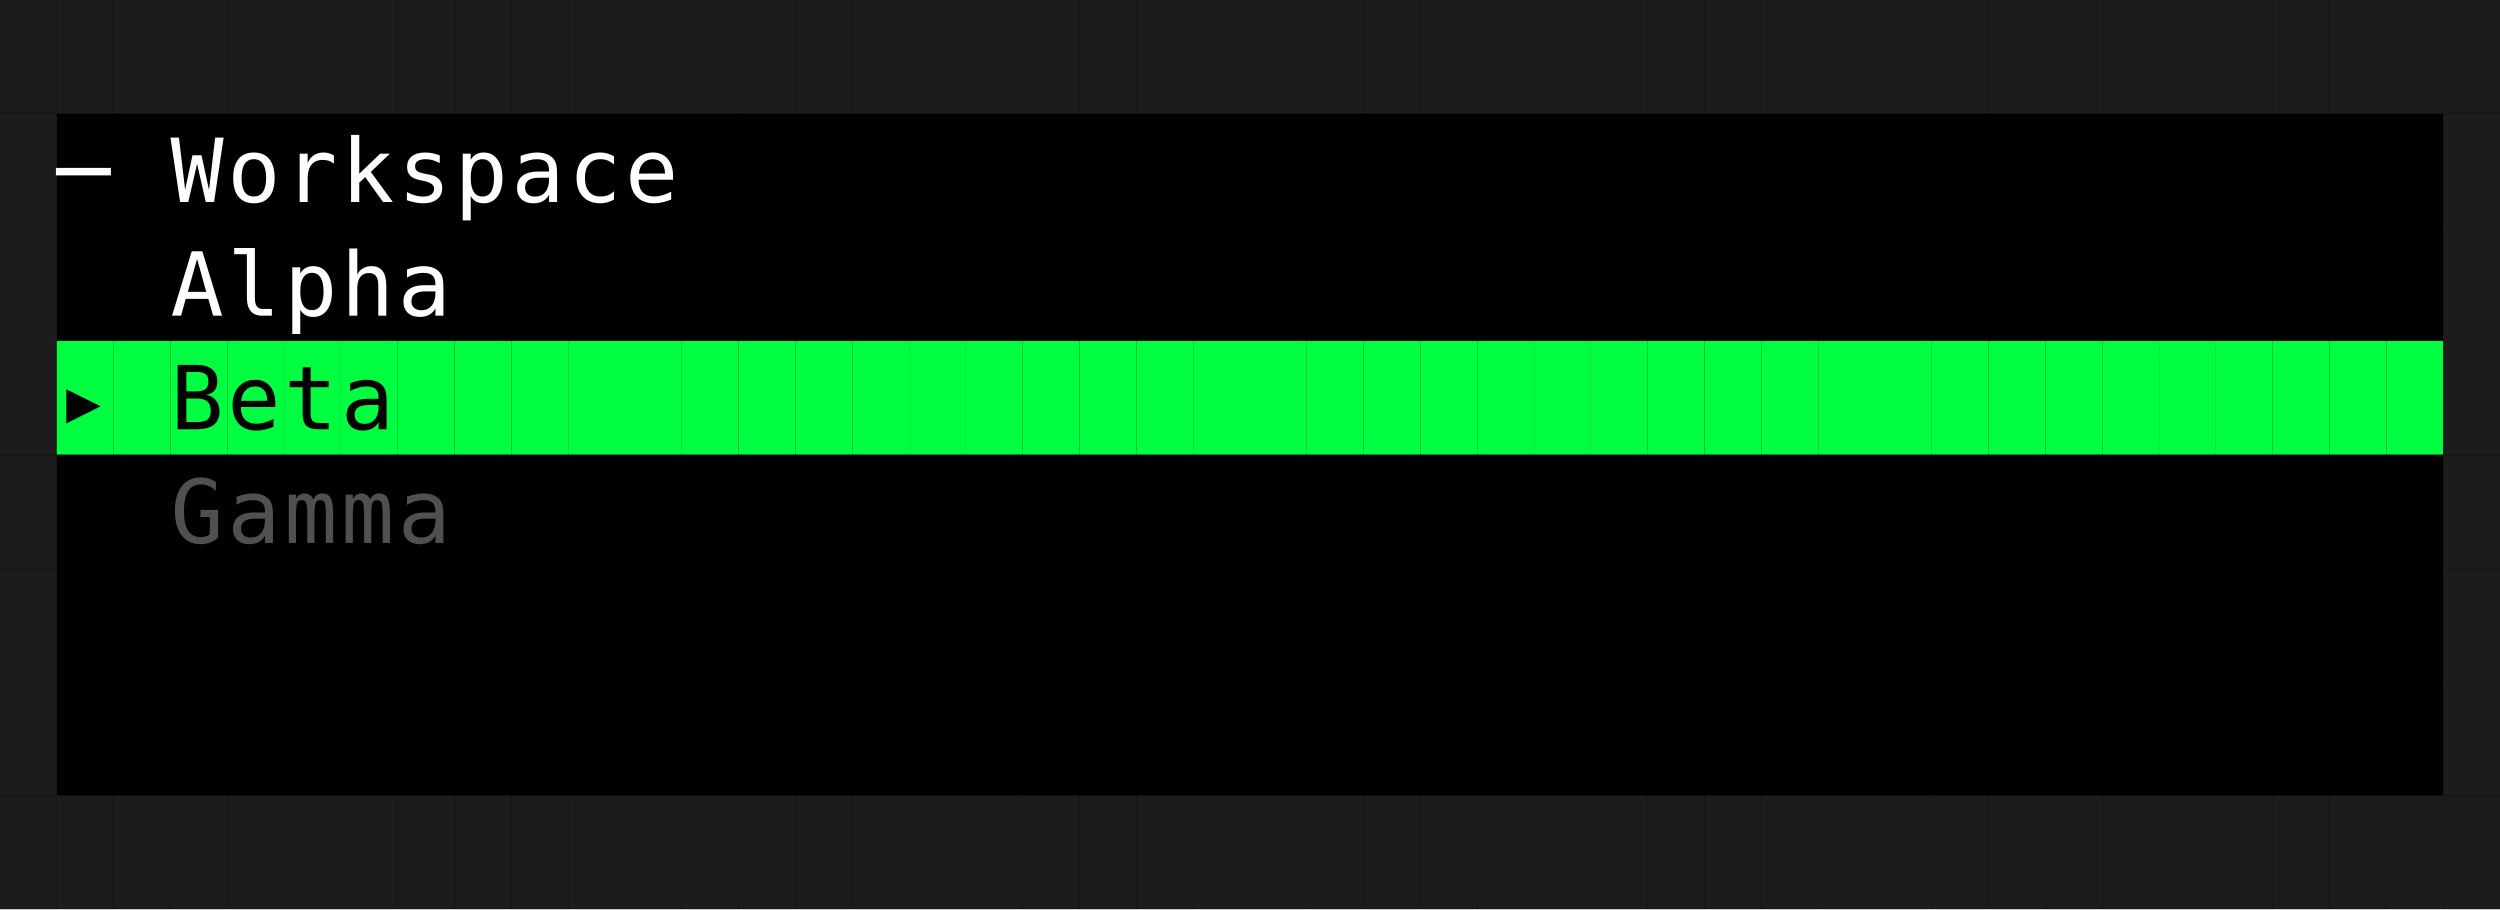
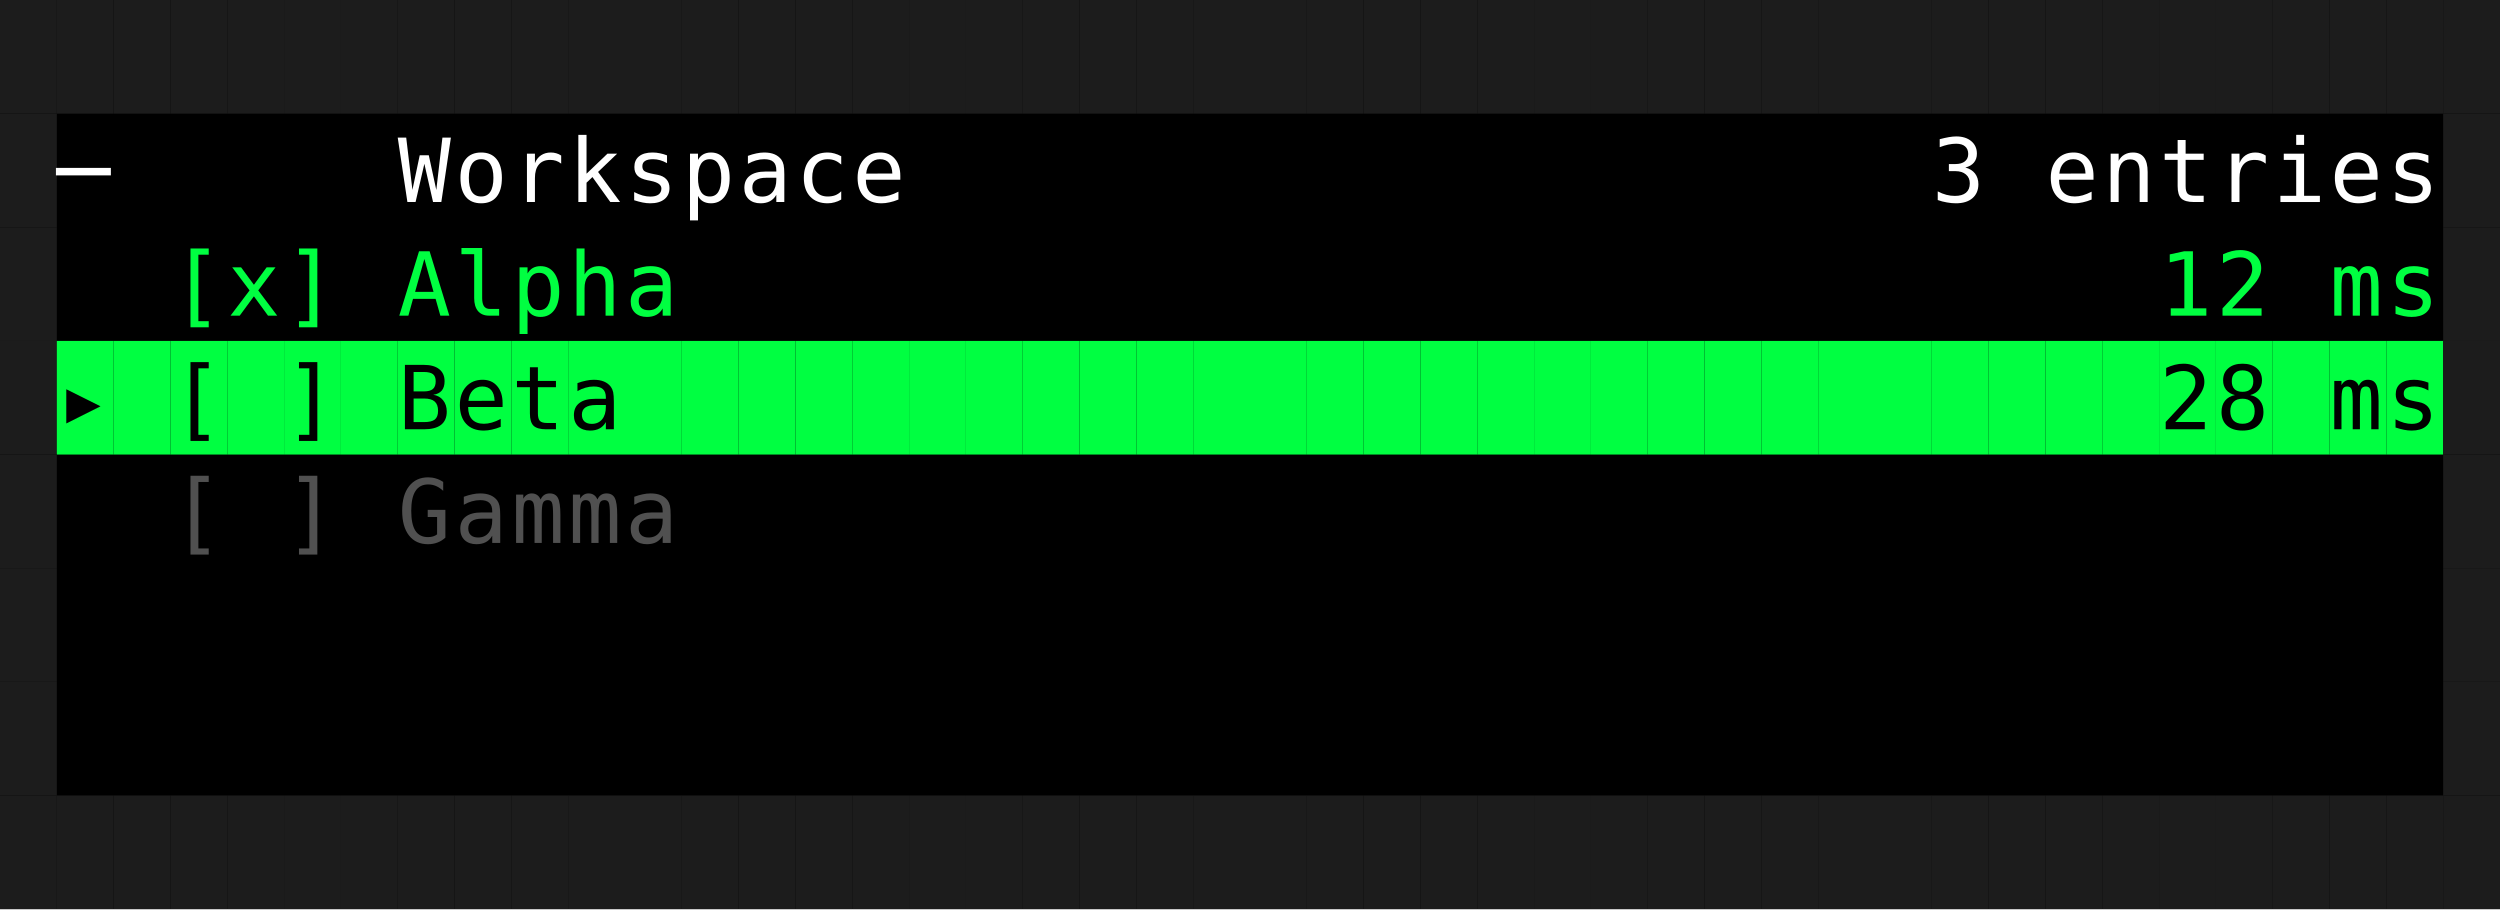
<svg xmlns="http://www.w3.org/2000/svg" width="396" height="144" viewBox="0 0 396 144" role="img" aria-label="List" style="background:#000000">
  <rect width="100%" height="100%" fill="#000000" />
  <g font-family="ui-monospace, SFMono-Regular, Menlo, Consolas, monospace" font-size="14">
    <rect x="0" y="0" width="9" height="18" fill="#1c1c1c" />
    <rect x="9" y="0" width="9" height="18" fill="#1c1c1c" />
    <rect x="18" y="0" width="9" height="18" fill="#1c1c1c" />
    <rect x="27" y="0" width="9" height="18" fill="#1c1c1c" />
    <rect x="36" y="0" width="9" height="18" fill="#1c1c1c" />
    <rect x="45" y="0" width="9" height="18" fill="#1c1c1c" />
    <rect x="54" y="0" width="9" height="18" fill="#1c1c1c" />
    <rect x="63" y="0" width="9" height="18" fill="#1c1c1c" />
    <rect x="72" y="0" width="9" height="18" fill="#1c1c1c" />
    <rect x="81" y="0" width="9" height="18" fill="#1c1c1c" />
    <rect x="90" y="0" width="9" height="18" fill="#1c1c1c" />
    <rect x="99" y="0" width="9" height="18" fill="#1c1c1c" />
    <rect x="108" y="0" width="9" height="18" fill="#1c1c1c" />
    <rect x="117" y="0" width="9" height="18" fill="#1c1c1c" />
    <rect x="126" y="0" width="9" height="18" fill="#1c1c1c" />
    <rect x="135" y="0" width="9" height="18" fill="#1c1c1c" />
    <rect x="144" y="0" width="9" height="18" fill="#1c1c1c" />
    <rect x="153" y="0" width="9" height="18" fill="#1c1c1c" />
    <rect x="162" y="0" width="9" height="18" fill="#1c1c1c" />
    <rect x="171" y="0" width="9" height="18" fill="#1c1c1c" />
    <rect x="180" y="0" width="9" height="18" fill="#1c1c1c" />
    <rect x="189" y="0" width="9" height="18" fill="#1c1c1c" />
    <rect x="198" y="0" width="9" height="18" fill="#1c1c1c" />
    <rect x="207" y="0" width="9" height="18" fill="#1c1c1c" />
    <rect x="216" y="0" width="9" height="18" fill="#1c1c1c" />
    <rect x="225" y="0" width="9" height="18" fill="#1c1c1c" />
    <rect x="234" y="0" width="9" height="18" fill="#1c1c1c" />
    <rect x="243" y="0" width="9" height="18" fill="#1c1c1c" />
    <rect x="252" y="0" width="9" height="18" fill="#1c1c1c" />
    <rect x="261" y="0" width="9" height="18" fill="#1c1c1c" />
    <rect x="270" y="0" width="9" height="18" fill="#1c1c1c" />
    <rect x="279" y="0" width="9" height="18" fill="#1c1c1c" />
    <rect x="288" y="0" width="9" height="18" fill="#1c1c1c" />
    <rect x="297" y="0" width="9" height="18" fill="#1c1c1c" />
    <rect x="306" y="0" width="9" height="18" fill="#1c1c1c" />
    <rect x="315" y="0" width="9" height="18" fill="#1c1c1c" />
    <rect x="324" y="0" width="9" height="18" fill="#1c1c1c" />
    <rect x="333" y="0" width="9" height="18" fill="#1c1c1c" />
    <rect x="342" y="0" width="9" height="18" fill="#1c1c1c" />
    <rect x="351" y="0" width="9" height="18" fill="#1c1c1c" />
    <rect x="360" y="0" width="9" height="18" fill="#1c1c1c" />
    <rect x="369" y="0" width="9" height="18" fill="#1c1c1c" />
    <rect x="378" y="0" width="9" height="18" fill="#1c1c1c" />
    <rect x="387" y="0" width="9" height="18" fill="#1c1c1c" />
    <rect x="0" y="18" width="9" height="18" fill="#1c1c1c" />
    <text x="9" y="32" fill="#ffffff">─</text>
-     <text x="27" y="32" fill="#ffffff">W</text>
-     <text x="36" y="32" fill="#ffffff">o</text>
-     <text x="45" y="32" fill="#ffffff">r</text>
-     <text x="54" y="32" fill="#ffffff">k</text>
-     <text x="63" y="32" fill="#ffffff">s</text>
-     <text x="72" y="32" fill="#ffffff">p</text>
-     <text x="81" y="32" fill="#ffffff">a</text>
-     <text x="90" y="32" fill="#ffffff">c</text>
-     <text x="99" y="32" fill="#ffffff">e</text>
+     <text x="63" y="32" fill="#ffffff">W</text>
+     <text x="72" y="32" fill="#ffffff">o</text>
+     <text x="81" y="32" fill="#ffffff">r</text>
+     <text x="90" y="32" fill="#ffffff">k</text>
+     <text x="99" y="32" fill="#ffffff">s</text>
+     <text x="108" y="32" fill="#ffffff">p</text>
+     <text x="117" y="32" fill="#ffffff">a</text>
+     <text x="126" y="32" fill="#ffffff">c</text>
+     <text x="135" y="32" fill="#ffffff">e</text>
+     <text x="306" y="32" fill="#ffffff">3</text>
+     <text x="324" y="32" fill="#ffffff">e</text>
+     <text x="333" y="32" fill="#ffffff">n</text>
+     <text x="342" y="32" fill="#ffffff">t</text>
+     <text x="351" y="32" fill="#ffffff">r</text>
+     <text x="360" y="32" fill="#ffffff">i</text>
+     <text x="369" y="32" fill="#ffffff">e</text>
+     <text x="378" y="32" fill="#ffffff">s</text>
    <rect x="387" y="18" width="9" height="18" fill="#1c1c1c" />
    <rect x="0" y="36" width="9" height="18" fill="#1c1c1c" />
-     <text x="27" y="50" fill="#ffffff">A</text>
-     <text x="36" y="50" fill="#ffffff">l</text>
-     <text x="45" y="50" fill="#ffffff">p</text>
-     <text x="54" y="50" fill="#ffffff">h</text>
-     <text x="63" y="50" fill="#ffffff">a</text>
+     <text x="27" y="50" fill="#00ff41">[</text>
+     <text x="36" y="50" fill="#00ff41">x</text>
+     <text x="45" y="50" fill="#00ff41">]</text>
+     <text x="63" y="50" fill="#00ff41">A</text>
+     <text x="72" y="50" fill="#00ff41">l</text>
+     <text x="81" y="50" fill="#00ff41">p</text>
+     <text x="90" y="50" fill="#00ff41">h</text>
+     <text x="99" y="50" fill="#00ff41">a</text>
+     <text x="342" y="50" fill="#00ff41">1</text>
+     <text x="351" y="50" fill="#00ff41">2</text>
+     <text x="369" y="50" fill="#00ff41">m</text>
+     <text x="378" y="50" fill="#00ff41">s</text>
    <rect x="387" y="36" width="9" height="18" fill="#1c1c1c" />
    <rect x="0" y="54" width="9" height="18" fill="#1c1c1c" />
    <rect x="9" y="54" width="9" height="18" fill="#00ff41" />
    <text x="9" y="68" fill="#000000">▸</text>
    <rect x="18" y="54" width="9" height="18" fill="#00ff41" />
    <rect x="27" y="54" width="9" height="18" fill="#00ff41" />
-     <text x="27" y="68" fill="#000000">B</text>
+     <text x="27" y="68" fill="#000000">[</text>
    <rect x="36" y="54" width="9" height="18" fill="#00ff41" />
-     <text x="36" y="68" fill="#000000">e</text>
    <rect x="45" y="54" width="9" height="18" fill="#00ff41" />
-     <text x="45" y="68" fill="#000000">t</text>
+     <text x="45" y="68" fill="#000000">]</text>
    <rect x="54" y="54" width="9" height="18" fill="#00ff41" />
-     <text x="54" y="68" fill="#000000">a</text>
    <rect x="63" y="54" width="9" height="18" fill="#00ff41" />
+     <text x="63" y="68" fill="#000000">B</text>
    <rect x="72" y="54" width="9" height="18" fill="#00ff41" />
+     <text x="72" y="68" fill="#000000">e</text>
    <rect x="81" y="54" width="9" height="18" fill="#00ff41" />
+     <text x="81" y="68" fill="#000000">t</text>
    <rect x="90" y="54" width="9" height="18" fill="#00ff41" />
+     <text x="90" y="68" fill="#000000">a</text>
    <rect x="99" y="54" width="9" height="18" fill="#00ff41" />
    <rect x="108" y="54" width="9" height="18" fill="#00ff41" />
    <rect x="117" y="54" width="9" height="18" fill="#00ff41" />
    <rect x="126" y="54" width="9" height="18" fill="#00ff41" />
    <rect x="135" y="54" width="9" height="18" fill="#00ff41" />
    <rect x="144" y="54" width="9" height="18" fill="#00ff41" />
    <rect x="153" y="54" width="9" height="18" fill="#00ff41" />
    <rect x="162" y="54" width="9" height="18" fill="#00ff41" />
    <rect x="171" y="54" width="9" height="18" fill="#00ff41" />
    <rect x="180" y="54" width="9" height="18" fill="#00ff41" />
    <rect x="189" y="54" width="9" height="18" fill="#00ff41" />
    <rect x="198" y="54" width="9" height="18" fill="#00ff41" />
    <rect x="207" y="54" width="9" height="18" fill="#00ff41" />
    <rect x="216" y="54" width="9" height="18" fill="#00ff41" />
    <rect x="225" y="54" width="9" height="18" fill="#00ff41" />
    <rect x="234" y="54" width="9" height="18" fill="#00ff41" />
    <rect x="243" y="54" width="9" height="18" fill="#00ff41" />
    <rect x="252" y="54" width="9" height="18" fill="#00ff41" />
    <rect x="261" y="54" width="9" height="18" fill="#00ff41" />
    <rect x="270" y="54" width="9" height="18" fill="#00ff41" />
    <rect x="279" y="54" width="9" height="18" fill="#00ff41" />
    <rect x="288" y="54" width="9" height="18" fill="#00ff41" />
    <rect x="297" y="54" width="9" height="18" fill="#00ff41" />
    <rect x="306" y="54" width="9" height="18" fill="#00ff41" />
    <rect x="315" y="54" width="9" height="18" fill="#00ff41" />
    <rect x="324" y="54" width="9" height="18" fill="#00ff41" />
    <rect x="333" y="54" width="9" height="18" fill="#00ff41" />
    <rect x="342" y="54" width="9" height="18" fill="#00ff41" />
+     <text x="342" y="68" fill="#000000">2</text>
    <rect x="351" y="54" width="9" height="18" fill="#00ff41" />
+     <text x="351" y="68" fill="#000000">8</text>
    <rect x="360" y="54" width="9" height="18" fill="#00ff41" />
    <rect x="369" y="54" width="9" height="18" fill="#00ff41" />
+     <text x="369" y="68" fill="#000000">m</text>
    <rect x="378" y="54" width="9" height="18" fill="#00ff41" />
+     <text x="378" y="68" fill="#000000">s</text>
    <rect x="387" y="54" width="9" height="18" fill="#1c1c1c" />
    <rect x="0" y="72" width="9" height="18" fill="#1c1c1c" />
-     <text x="27" y="86" fill="#505050">G</text>
-     <text x="36" y="86" fill="#505050">a</text>
-     <text x="45" y="86" fill="#505050">m</text>
-     <text x="54" y="86" fill="#505050">m</text>
-     <text x="63" y="86" fill="#505050">a</text>
+     <text x="27" y="86" fill="#505050">[</text>
+     <text x="45" y="86" fill="#505050">]</text>
+     <text x="63" y="86" fill="#505050">G</text>
+     <text x="72" y="86" fill="#505050">a</text>
+     <text x="81" y="86" fill="#505050">m</text>
+     <text x="90" y="86" fill="#505050">m</text>
+     <text x="99" y="86" fill="#505050">a</text>
    <rect x="387" y="72" width="9" height="18" fill="#1c1c1c" />
    <rect x="0" y="90" width="9" height="18" fill="#1c1c1c" />
    <rect x="387" y="90" width="9" height="18" fill="#1c1c1c" />
    <rect x="0" y="108" width="9" height="18" fill="#1c1c1c" />
    <rect x="387" y="108" width="9" height="18" fill="#1c1c1c" />
    <rect x="0" y="126" width="9" height="18" fill="#1c1c1c" />
    <rect x="9" y="126" width="9" height="18" fill="#1c1c1c" />
    <rect x="18" y="126" width="9" height="18" fill="#1c1c1c" />
    <rect x="27" y="126" width="9" height="18" fill="#1c1c1c" />
    <rect x="36" y="126" width="9" height="18" fill="#1c1c1c" />
    <rect x="45" y="126" width="9" height="18" fill="#1c1c1c" />
    <rect x="54" y="126" width="9" height="18" fill="#1c1c1c" />
    <rect x="63" y="126" width="9" height="18" fill="#1c1c1c" />
    <rect x="72" y="126" width="9" height="18" fill="#1c1c1c" />
    <rect x="81" y="126" width="9" height="18" fill="#1c1c1c" />
    <rect x="90" y="126" width="9" height="18" fill="#1c1c1c" />
    <rect x="99" y="126" width="9" height="18" fill="#1c1c1c" />
    <rect x="108" y="126" width="9" height="18" fill="#1c1c1c" />
    <rect x="117" y="126" width="9" height="18" fill="#1c1c1c" />
    <rect x="126" y="126" width="9" height="18" fill="#1c1c1c" />
    <rect x="135" y="126" width="9" height="18" fill="#1c1c1c" />
    <rect x="144" y="126" width="9" height="18" fill="#1c1c1c" />
    <rect x="153" y="126" width="9" height="18" fill="#1c1c1c" />
    <rect x="162" y="126" width="9" height="18" fill="#1c1c1c" />
    <rect x="171" y="126" width="9" height="18" fill="#1c1c1c" />
    <rect x="180" y="126" width="9" height="18" fill="#1c1c1c" />
    <rect x="189" y="126" width="9" height="18" fill="#1c1c1c" />
    <rect x="198" y="126" width="9" height="18" fill="#1c1c1c" />
    <rect x="207" y="126" width="9" height="18" fill="#1c1c1c" />
    <rect x="216" y="126" width="9" height="18" fill="#1c1c1c" />
    <rect x="225" y="126" width="9" height="18" fill="#1c1c1c" />
    <rect x="234" y="126" width="9" height="18" fill="#1c1c1c" />
    <rect x="243" y="126" width="9" height="18" fill="#1c1c1c" />
    <rect x="252" y="126" width="9" height="18" fill="#1c1c1c" />
    <rect x="261" y="126" width="9" height="18" fill="#1c1c1c" />
    <rect x="270" y="126" width="9" height="18" fill="#1c1c1c" />
    <rect x="279" y="126" width="9" height="18" fill="#1c1c1c" />
    <rect x="288" y="126" width="9" height="18" fill="#1c1c1c" />
    <rect x="297" y="126" width="9" height="18" fill="#1c1c1c" />
    <rect x="306" y="126" width="9" height="18" fill="#1c1c1c" />
    <rect x="315" y="126" width="9" height="18" fill="#1c1c1c" />
    <rect x="324" y="126" width="9" height="18" fill="#1c1c1c" />
    <rect x="333" y="126" width="9" height="18" fill="#1c1c1c" />
    <rect x="342" y="126" width="9" height="18" fill="#1c1c1c" />
    <rect x="351" y="126" width="9" height="18" fill="#1c1c1c" />
    <rect x="360" y="126" width="9" height="18" fill="#1c1c1c" />
    <rect x="369" y="126" width="9" height="18" fill="#1c1c1c" />
    <rect x="378" y="126" width="9" height="18" fill="#1c1c1c" />
    <rect x="387" y="126" width="9" height="18" fill="#1c1c1c" />
  </g>
</svg>
